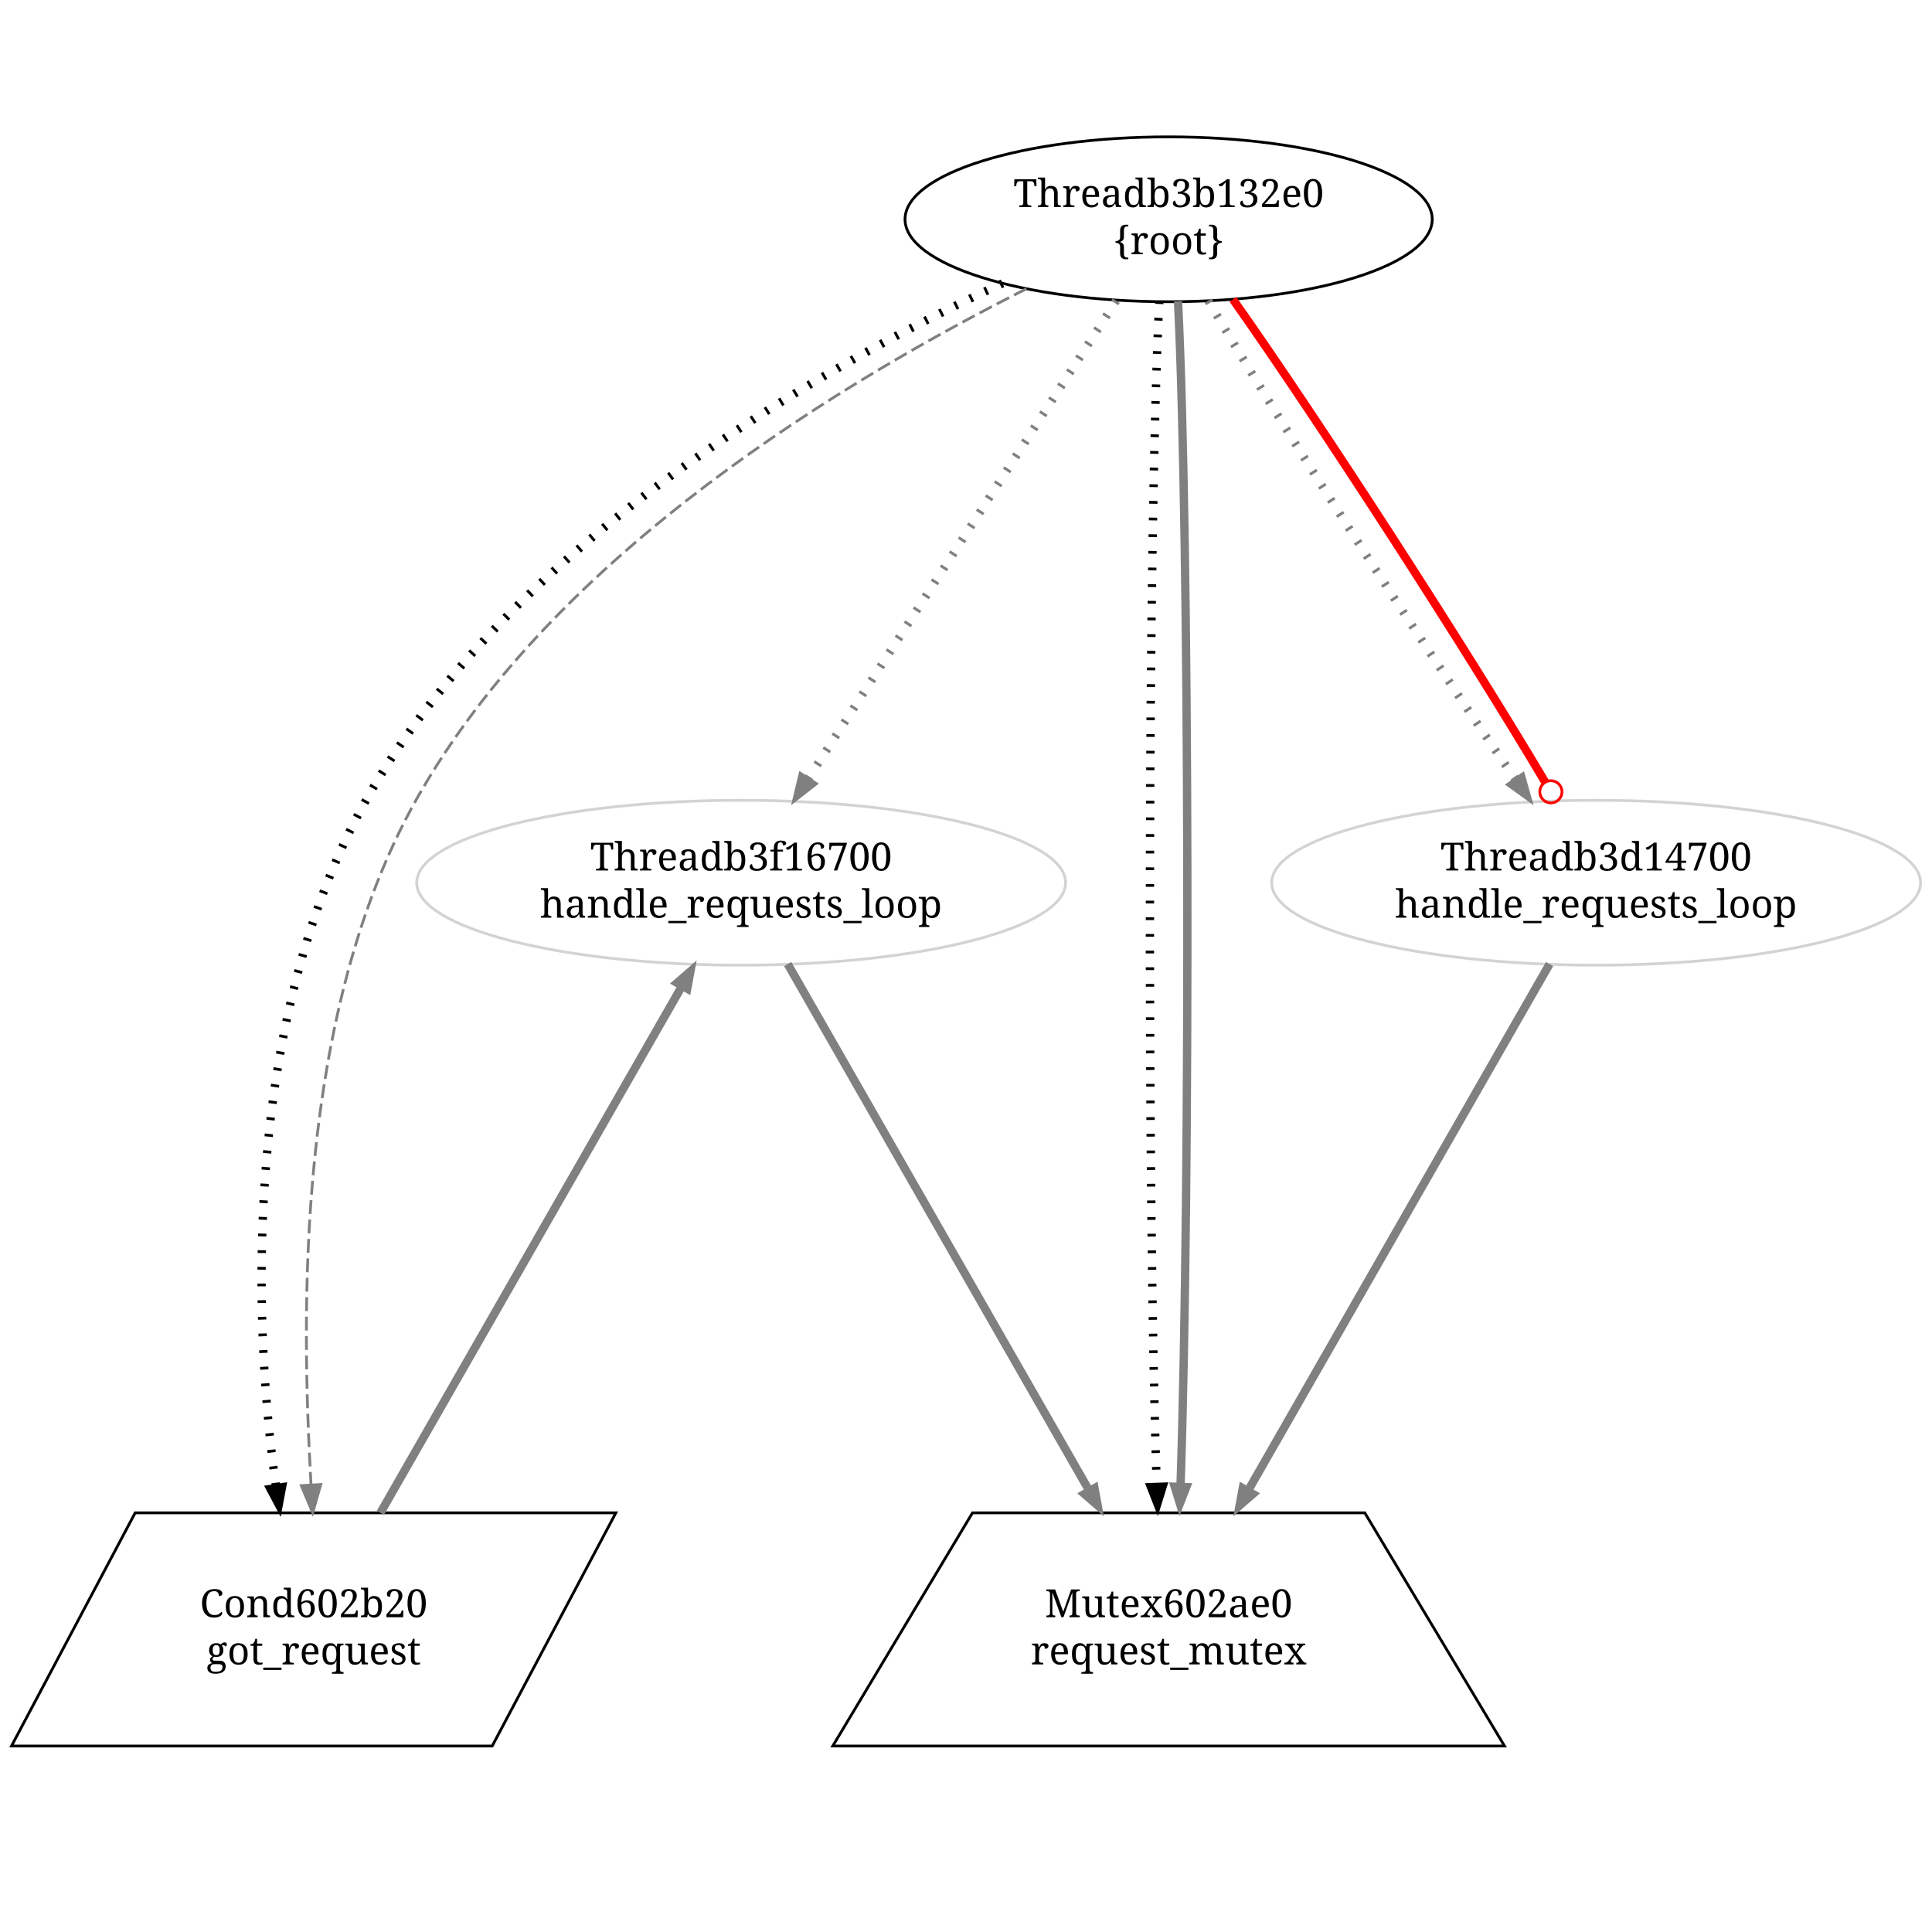
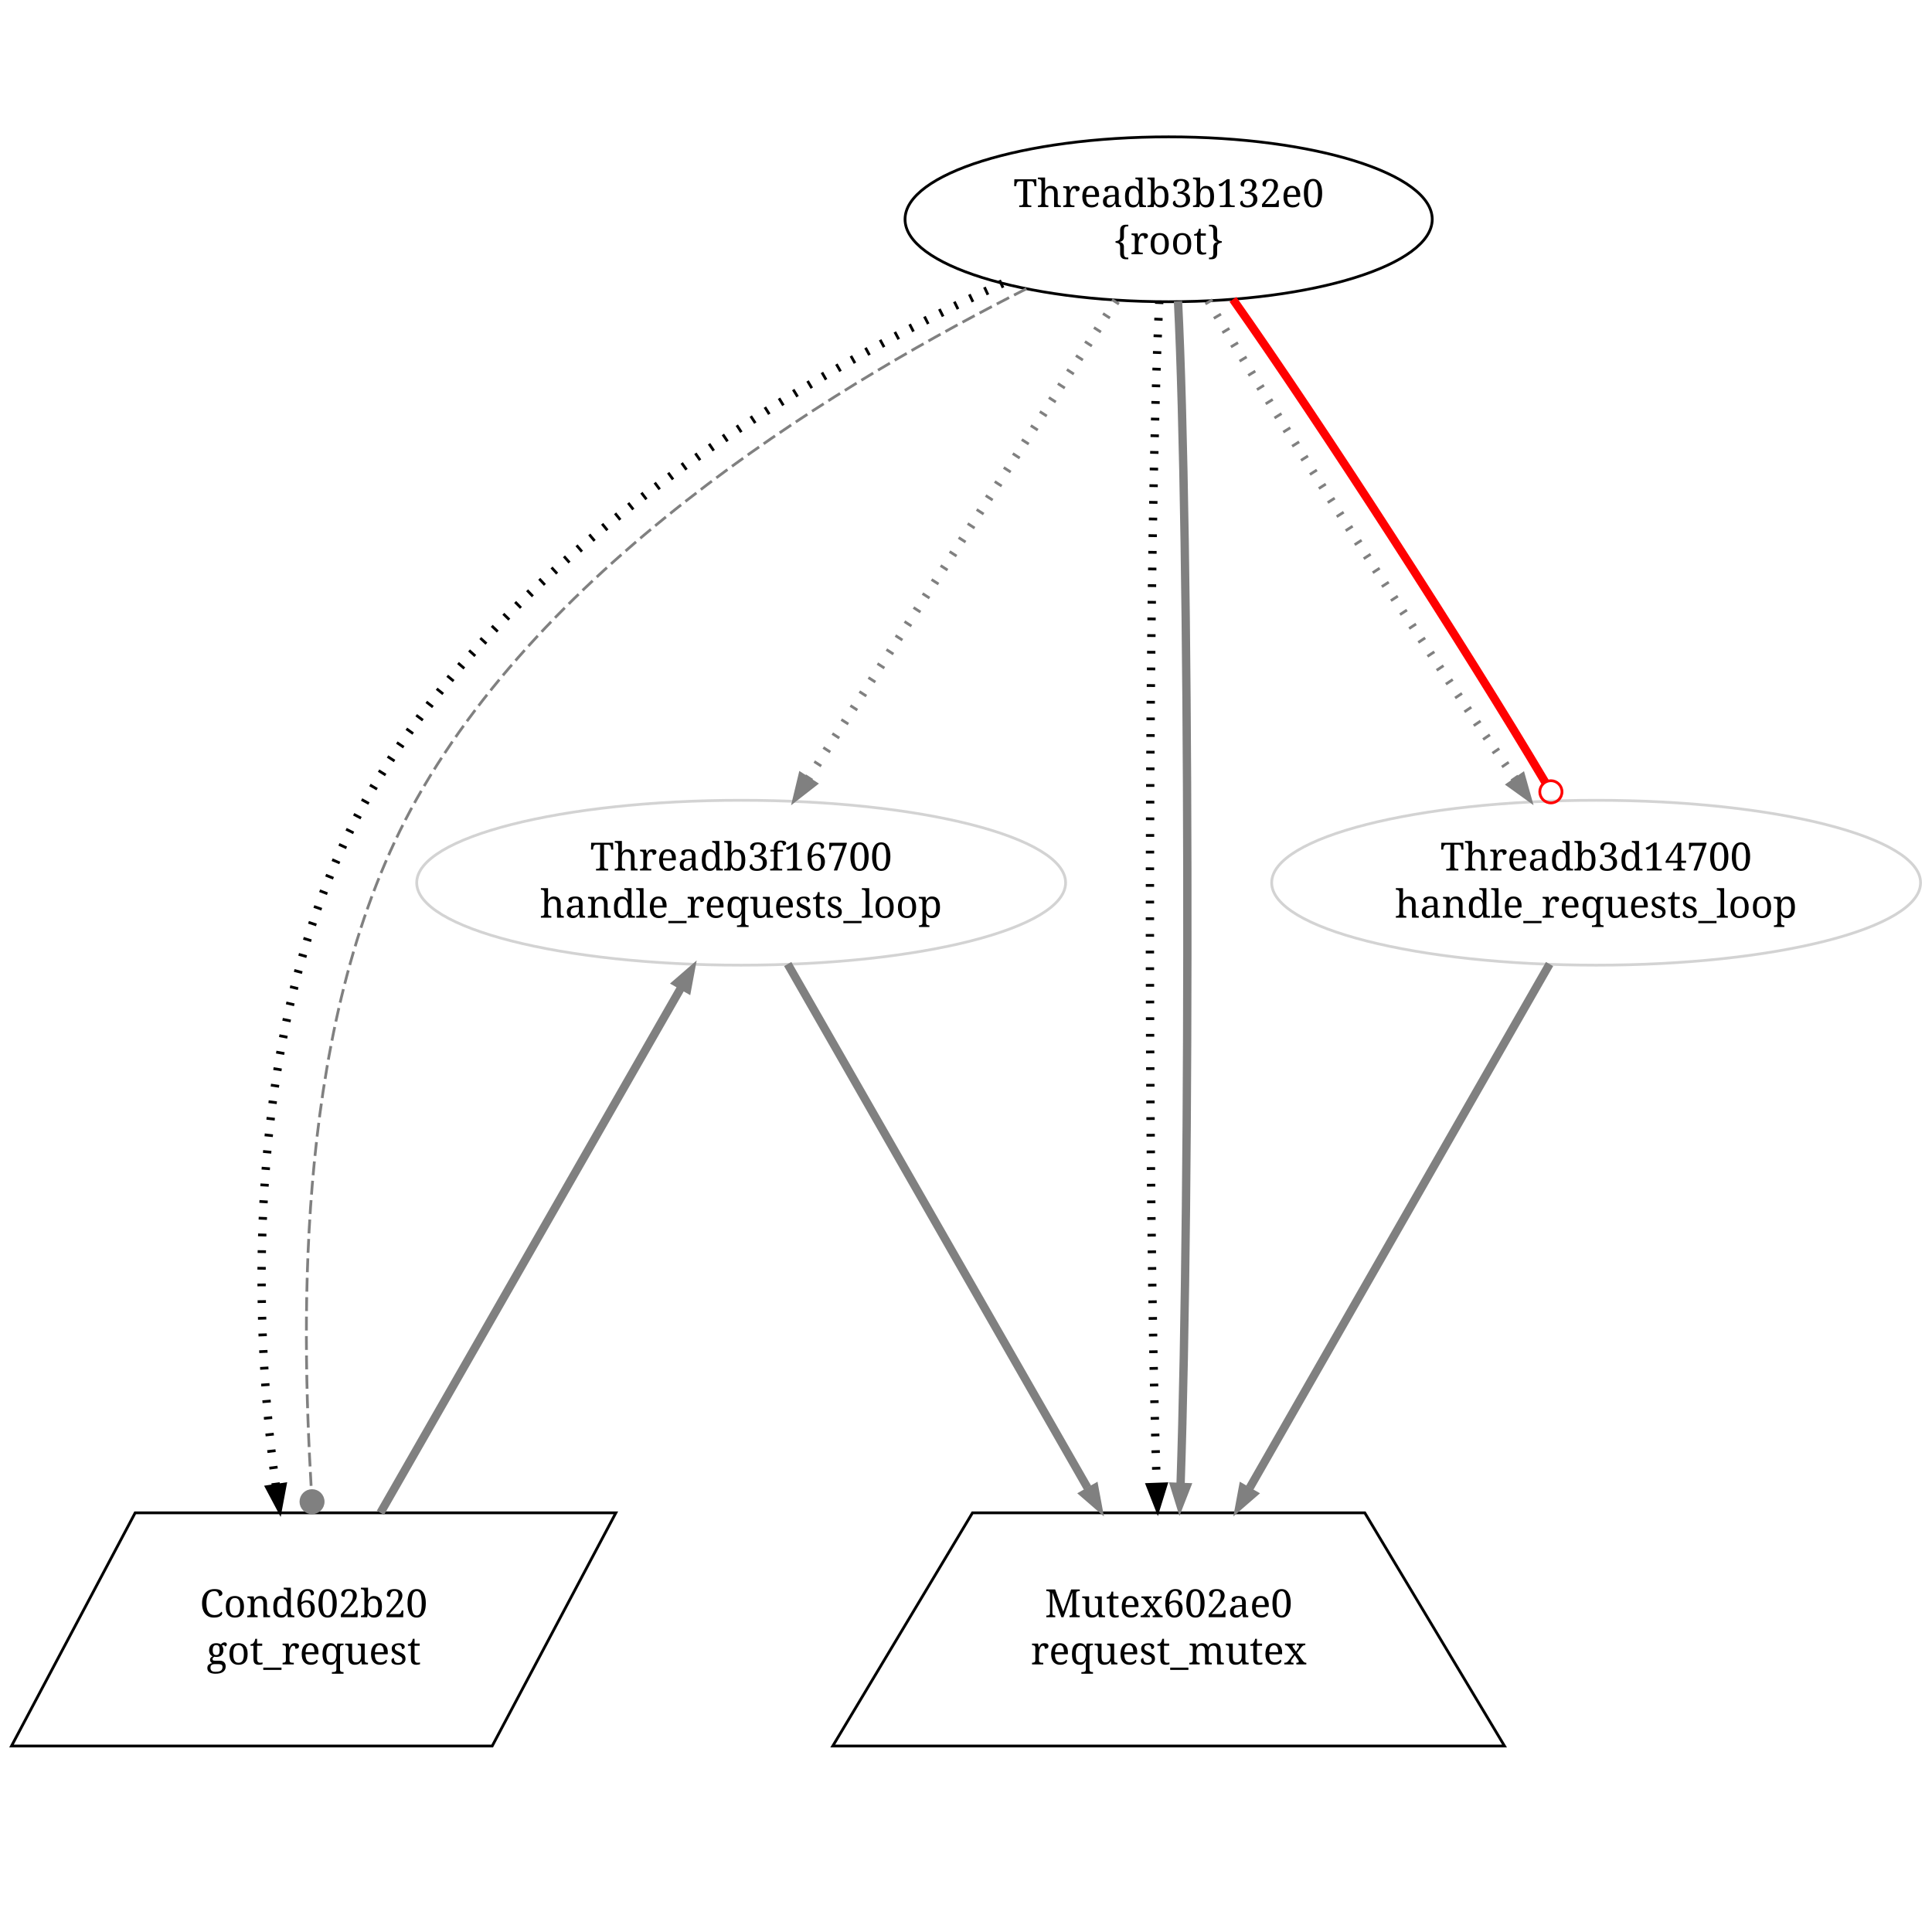
<svg xmlns="http://www.w3.org/2000/svg" width="696pt" height="696pt" viewBox="0.00 0.00 696.00 696.00">
  <g id="graph1" class="graph" transform="scale(1 1) rotate(0) translate(4 692)">
    <polygon fill="white" stroke="white" points="-4,5 -4,-692 693,-692 693,5 -4,5" />
    <g id="node1" class="node">
      <ellipse fill="none" stroke="lightgrey" cx="263" cy="-374" rx="116.88" ry="29.698" />
      <text text-anchor="middle" x="263" y="-378.4" font-family="Times Roman,serif" font-size="14.00">Threadb3f16700</text>
      <text text-anchor="middle" x="263" y="-361.4" font-family="Times Roman,serif" font-size="14.00">handle_requests_loop</text>
    </g>
    <g id="node3" class="node">
      <polygon fill="none" stroke="black" points="217.859,-147 44.689,-147 0.141,-63 173.311,-63 217.859,-147" />
      <text text-anchor="middle" x="109" y="-109.4" font-family="Times Roman,serif" font-size="14.00">Cond602b20</text>
      <text text-anchor="middle" x="109" y="-92.4" font-family="Times Roman,serif" font-size="14.00">got_request</text>
    </g>
    <g id="edge2" class="edge">
      <path fill="none" stroke="grey" stroke-width="3" d="M241.149,-335.831C212.574,-285.919 162.681,-198.768 133.057,-147.021" />
      <polygon fill="grey" stroke="grey" points="238.22,-337.761 246.226,-344.7 244.295,-334.283 238.22,-337.761" />
    </g>
    <g id="node5" class="node">
      <polygon fill="none" stroke="black" points="487.666,-147 346.334,-147 296,-63 538,-63 487.666,-147" />
      <text text-anchor="middle" x="417" y="-109.4" font-family="Times Roman,serif" font-size="14.00">Mutex602ae0</text>
      <text text-anchor="middle" x="417" y="-92.4" font-family="Times Roman,serif" font-size="14.00">request_mutex</text>
    </g>
    <g id="edge4" class="edge">
      <path fill="none" stroke="grey" stroke-width="3" d="M279.774,-344.7C305.693,-299.425 355.819,-211.868 387.782,-156.037" />
      <polygon fill="grey" stroke="grey" points="391.013,-157.438 392.943,-147.021 384.938,-153.96 391.013,-157.438" />
    </g>
    <g id="node6" class="node">
      <ellipse fill="none" stroke="lightgrey" cx="571" cy="-374" rx="116.88" ry="29.698" />
      <text text-anchor="middle" x="571" y="-378.4" font-family="Times Roman,serif" font-size="14.00">Threadb3d14700</text>
      <text text-anchor="middle" x="571" y="-361.4" font-family="Times Roman,serif" font-size="14.00">handle_requests_loop</text>
    </g>
    <g id="edge6" class="edge">
      <path fill="none" stroke="grey" stroke-width="3" d="M554.226,-344.7C528.307,-299.425 478.181,-211.868 446.218,-156.037" />
      <polygon fill="grey" stroke="grey" points="449.062,-153.96 441.057,-147.021 442.987,-157.438 449.062,-153.96" />
    </g>
    <g id="node8" class="node">
      <ellipse fill="none" stroke="black" cx="417" cy="-613" rx="94.96" ry="29.698" />
      <text text-anchor="middle" x="417" y="-617.4" font-family="Times Roman,serif" font-size="14.00">Threadb3b132e0</text>
      <text text-anchor="middle" x="417" y="-600.4" font-family="Times Roman,serif" font-size="14.00">{root}</text>
    </g>
    <g id="edge14" class="edge">
      <path fill="none" stroke="grey" stroke-width="3" stroke-dasharray="1,5" d="M398.117,-583.694C370.216,-540.394 317.977,-459.322 287.269,-411.665" />
      <polygon fill="grey" stroke="grey" points="290.155,-409.682 281.797,-403.172 284.271,-413.473 290.155,-409.682" />
    </g>
    <g id="edge10" class="edge">
      <path fill="none" stroke="black" stroke-width="3" stroke-dasharray="1,5" d="M357.167,-589.922C288.544,-558.42 179.217,-495.247 128,-404 84.548,-326.587 86.511,-219.879 95.347,-157.091" />
      <polygon fill="black" stroke="black" points="98.834,-157.439 96.879,-147.026 91.914,-156.385 98.834,-157.439" />
    </g>
    <g id="edge18" class="edge">
-       <path fill="none" stroke="grey" stroke-dasharray="5,2" d="M365.762,-587.966C302.131,-555.844 196.178,-493.395 146,-404 102.548,-326.587 104.511,-219.879 108.05,-157.091" />
-       <polygon fill="grey" stroke="grey" points="111.549,-157.216 108.648,-147.026 104.561,-156.801 111.549,-157.216" />
+       <path fill="none" stroke="grey" stroke-dasharray="5,2" d="M365.762,-587.966C302.131,-555.844 196.178,-493.395 146,-404 102.1,-325.789 104.556,-217.675 108.16,-155.164" />
+       <ellipse fill="grey" stroke="grey" cx="108.409" cy="-151.019" rx="4" ry="4" />
    </g>
    <g id="edge8" class="edge">
      <path fill="none" stroke="black" stroke-width="3" stroke-dasharray="1,5" d="M413.624,-583.492C409.461,-500.392 409.15,-263.577 412.691,-157.502" />
      <polygon fill="black" stroke="black" points="416.194,-157.47 413.058,-147.351 409.199,-157.218 416.194,-157.47" />
    </g>
    <g id="edge20" class="edge">
      <path fill="none" stroke="grey" stroke-width="3" d="M420.376,-583.492C424.539,-500.392 424.85,-263.577 421.309,-157.502" />
      <polygon fill="grey" stroke="grey" points="424.801,-157.218 420.942,-147.351 417.806,-157.47 424.801,-157.218" />
    </g>
    <g id="edge12" class="edge">
      <path fill="none" stroke="grey" stroke-width="3" stroke-dasharray="1,5" d="M431.269,-583.694C456.539,-540.304 508.787,-458.985 541.858,-411.369" />
      <polygon fill="grey" stroke="grey" points="544.729,-413.371 547.597,-403.172 538.994,-409.356 544.729,-413.371" />
    </g>
    <g id="edge16" class="edge">
      <path fill="none" stroke="red" stroke-width="3" d="M440.16,-584.171C470.976,-540.595 524.34,-457.998 552.586,-410.356" />
      <ellipse fill="none" stroke="red" cx="554.704" cy="-406.753" rx="4" ry="4" />
    </g>
  </g>
</svg>
